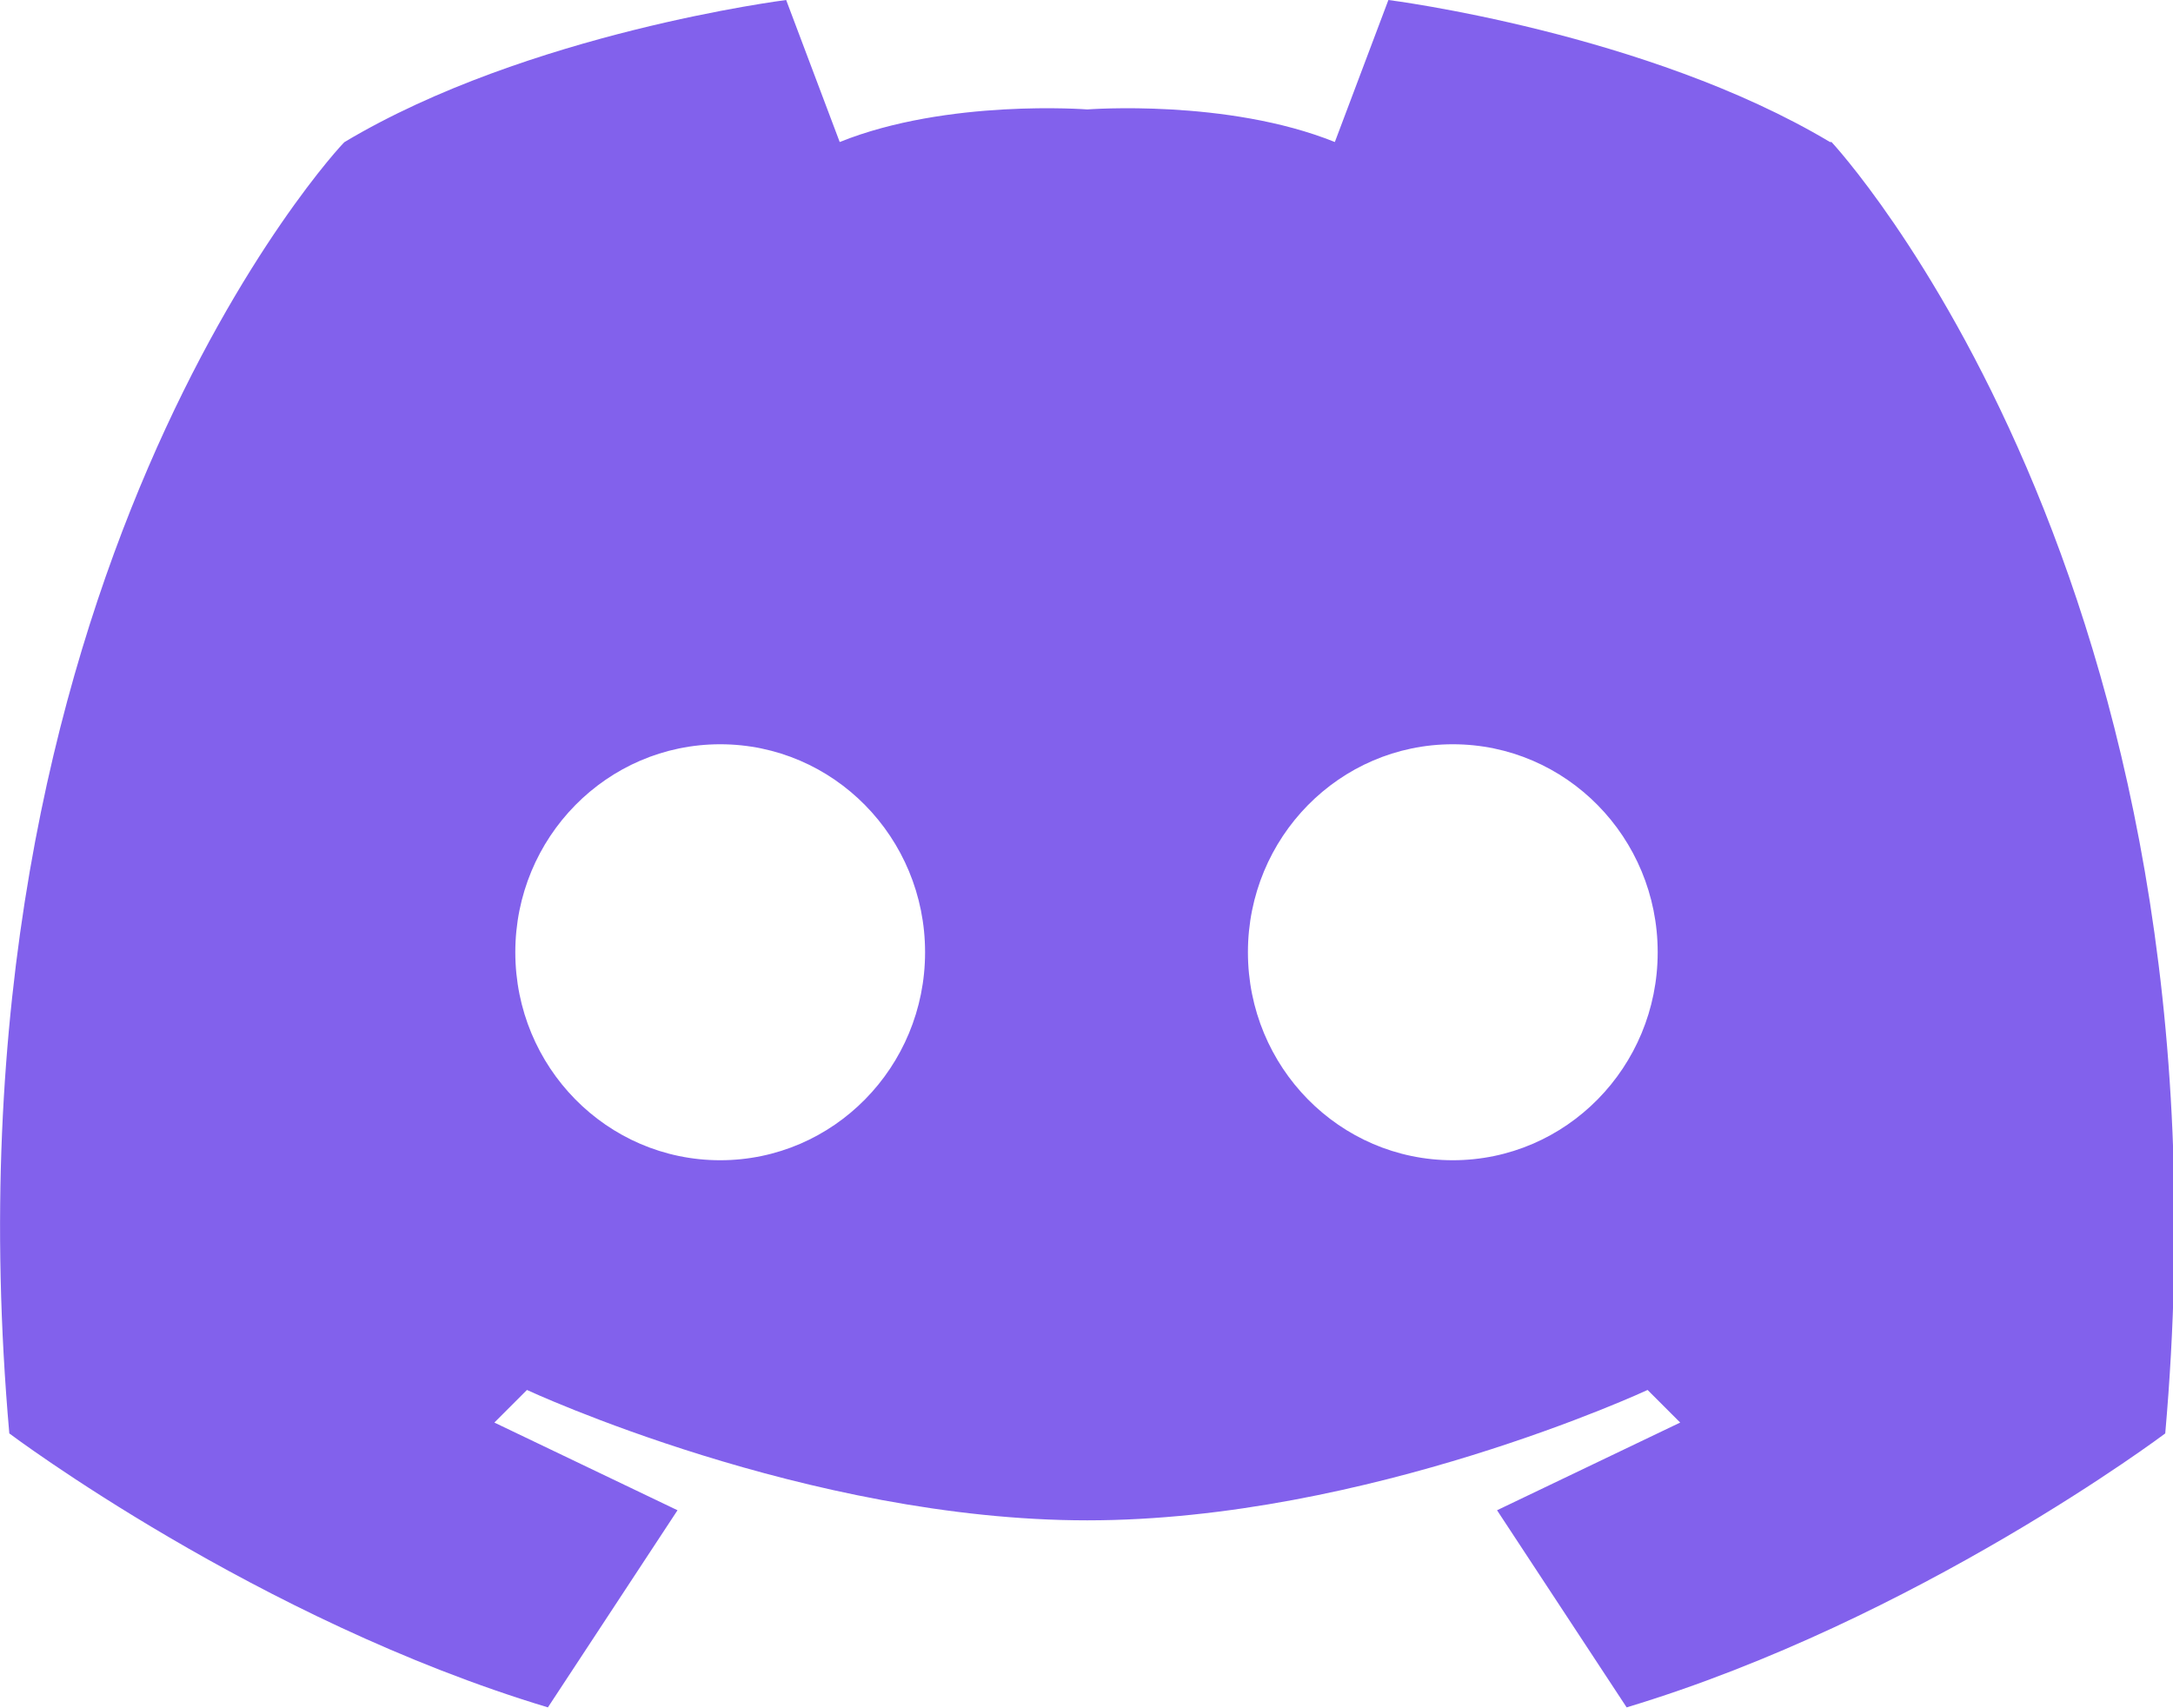
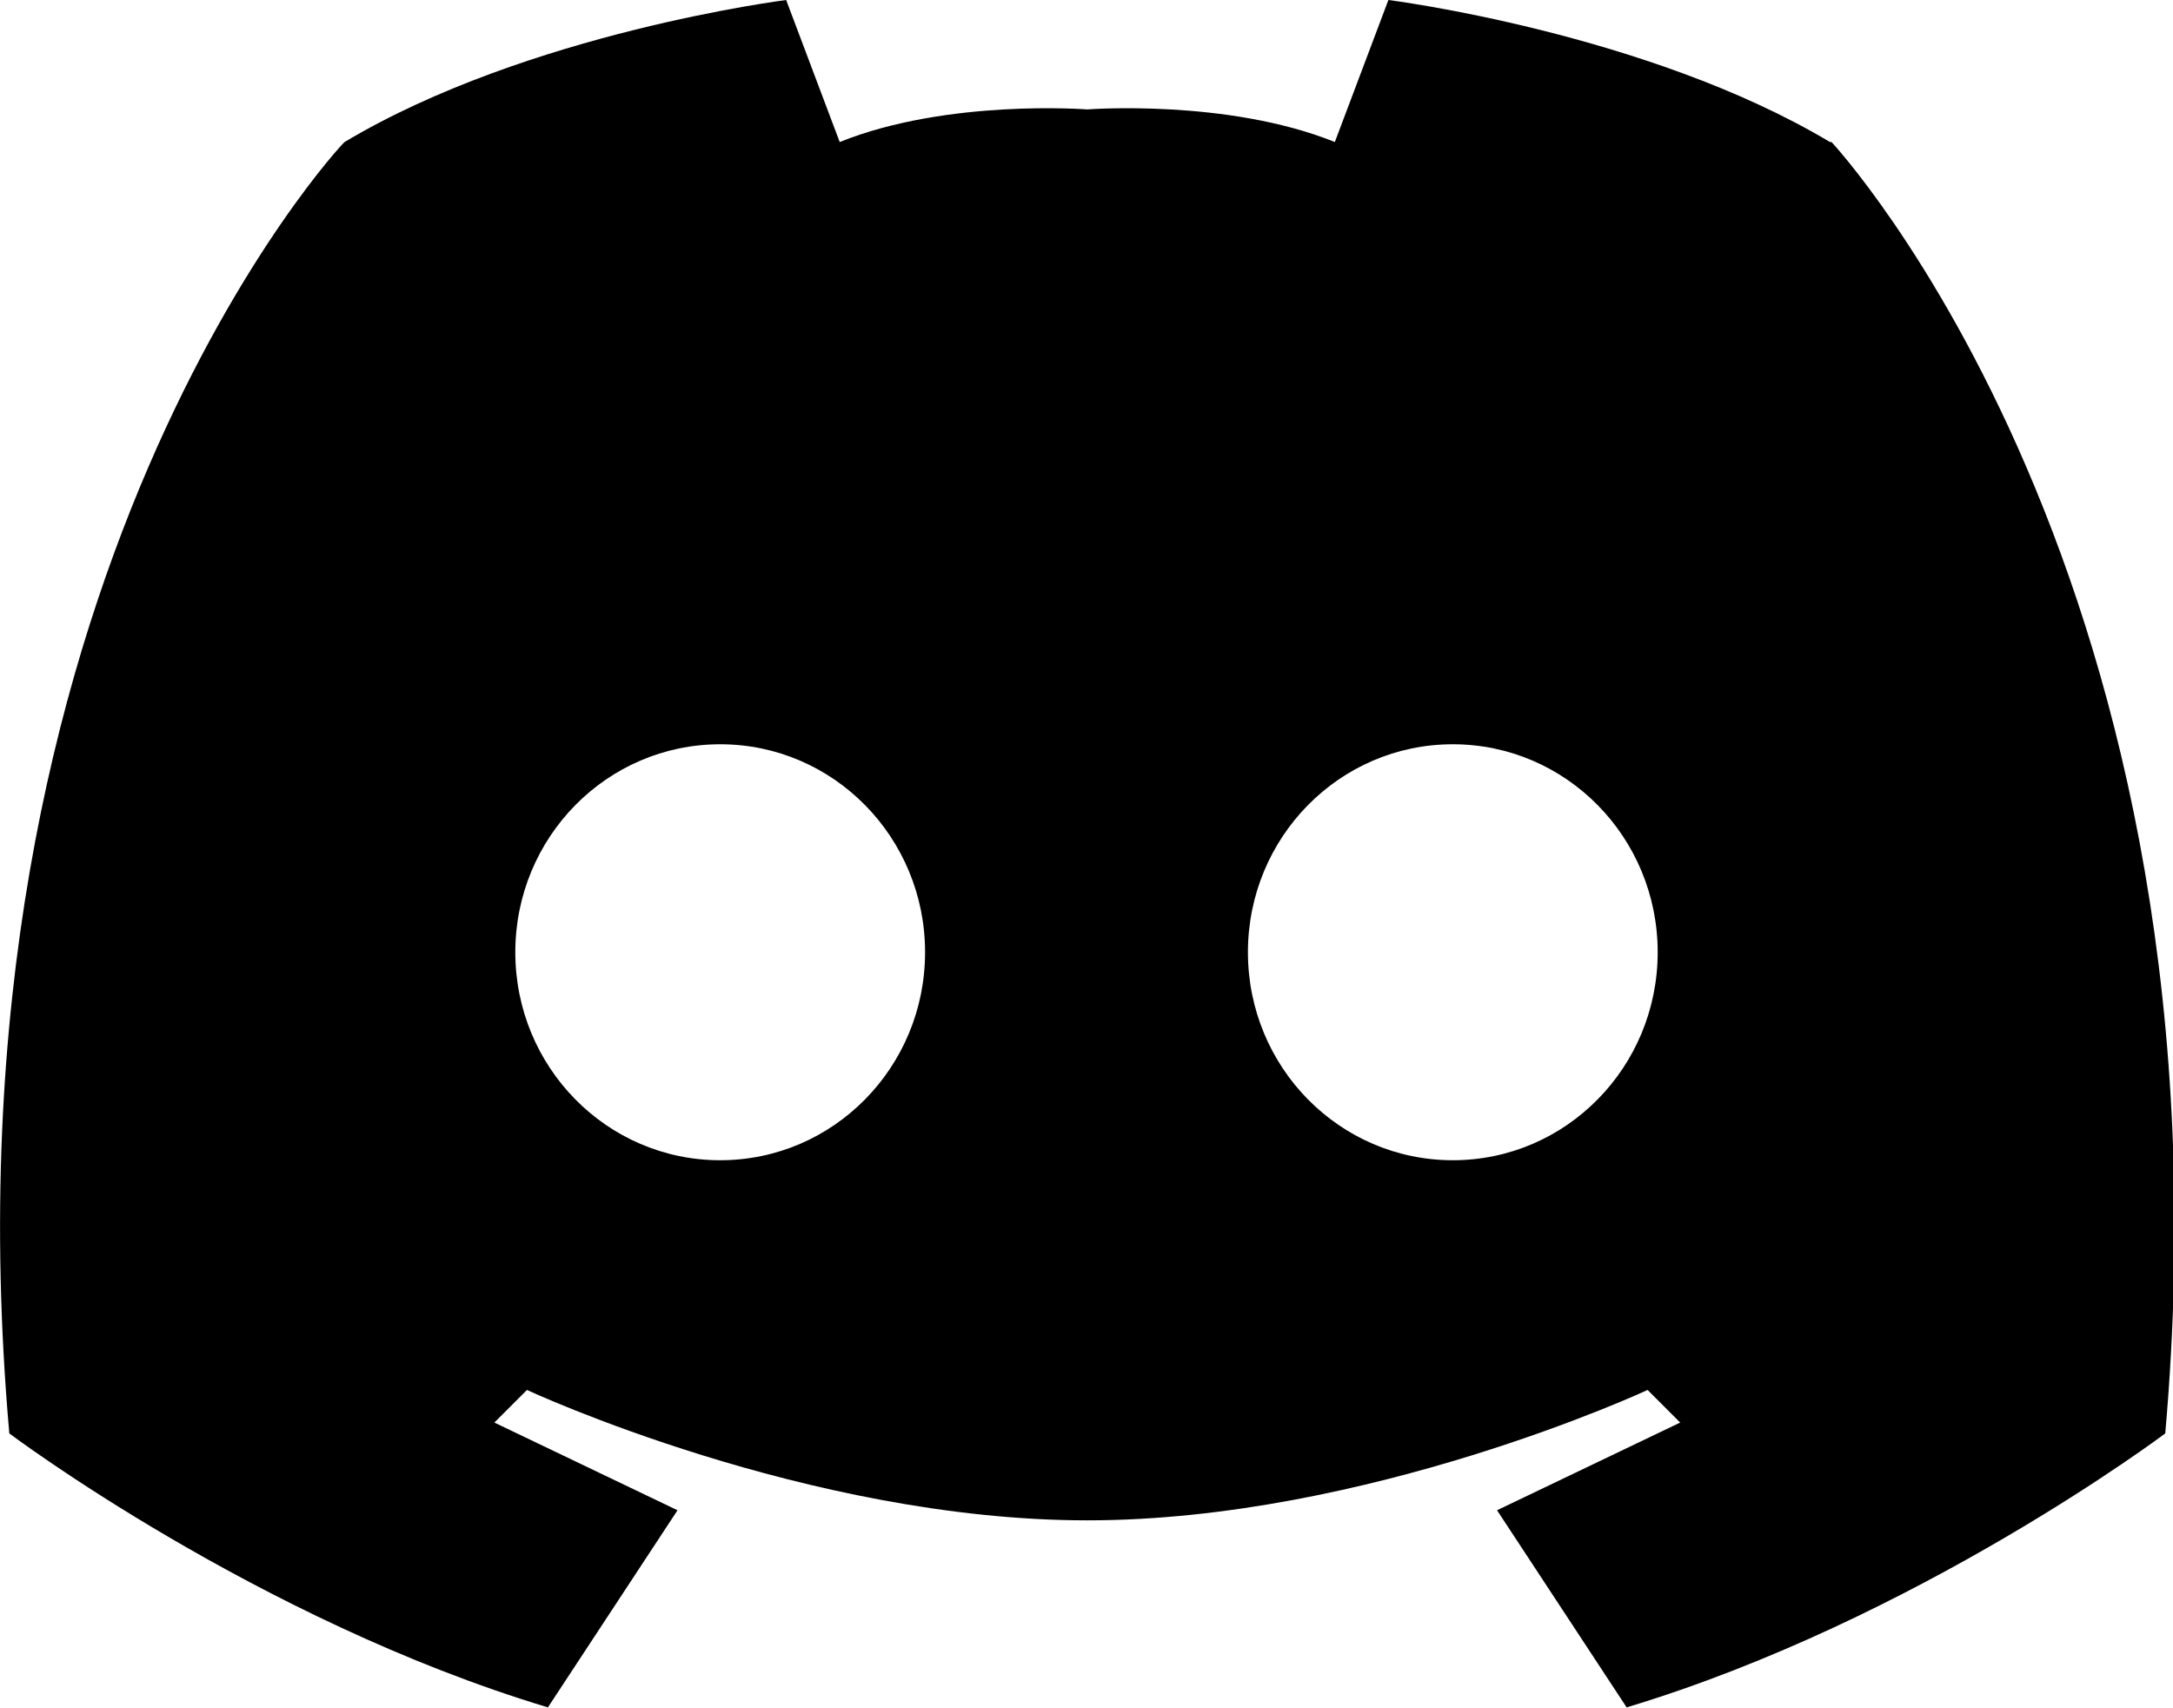
<svg xmlns="http://www.w3.org/2000/svg" id="_레이어_1" data-name="레이어 1" viewBox="0 0 28 22">
  <defs>
    <style>
      .cls-1 {
-         fill: #8261ec;
+         fill: currentColor;
        stroke-width: 0px;
      }
    </style>
  </defs>
  <path class="cls-1" d="m23.58,1.83c-2.36-1.41-5.69-1.83-5.69-1.83l-.69,1.83c-1.39-.56-3.19-.42-3.19-.42,0,0-1.8-.14-3.19.42l-.69-1.83s-3.33.42-5.69,1.83C4.42,1.83-.85,7.47.12,18.47c0,0,3.19,2.4,6.94,3.53l1.67-2.54-2.36-1.13.42-.42s3.61,1.68,7.22,1.68,7.22-1.68,7.22-1.68l.42.42-2.36,1.13,1.67,2.54c3.75-1.13,6.94-3.53,6.94-3.53.97-11-4.3-16.64-4.3-16.64Zm-14.3,13.12c-1.46,0-2.64-1.2-2.64-2.68s1.18-2.68,2.64-2.68,2.64,1.2,2.64,2.68-1.18,2.68-2.64,2.68Zm9.44,0c-1.46,0-2.64-1.2-2.64-2.68s1.18-2.68,2.64-2.68,2.64,1.2,2.64,2.68-1.18,2.68-2.64,2.68Z" />
</svg>
